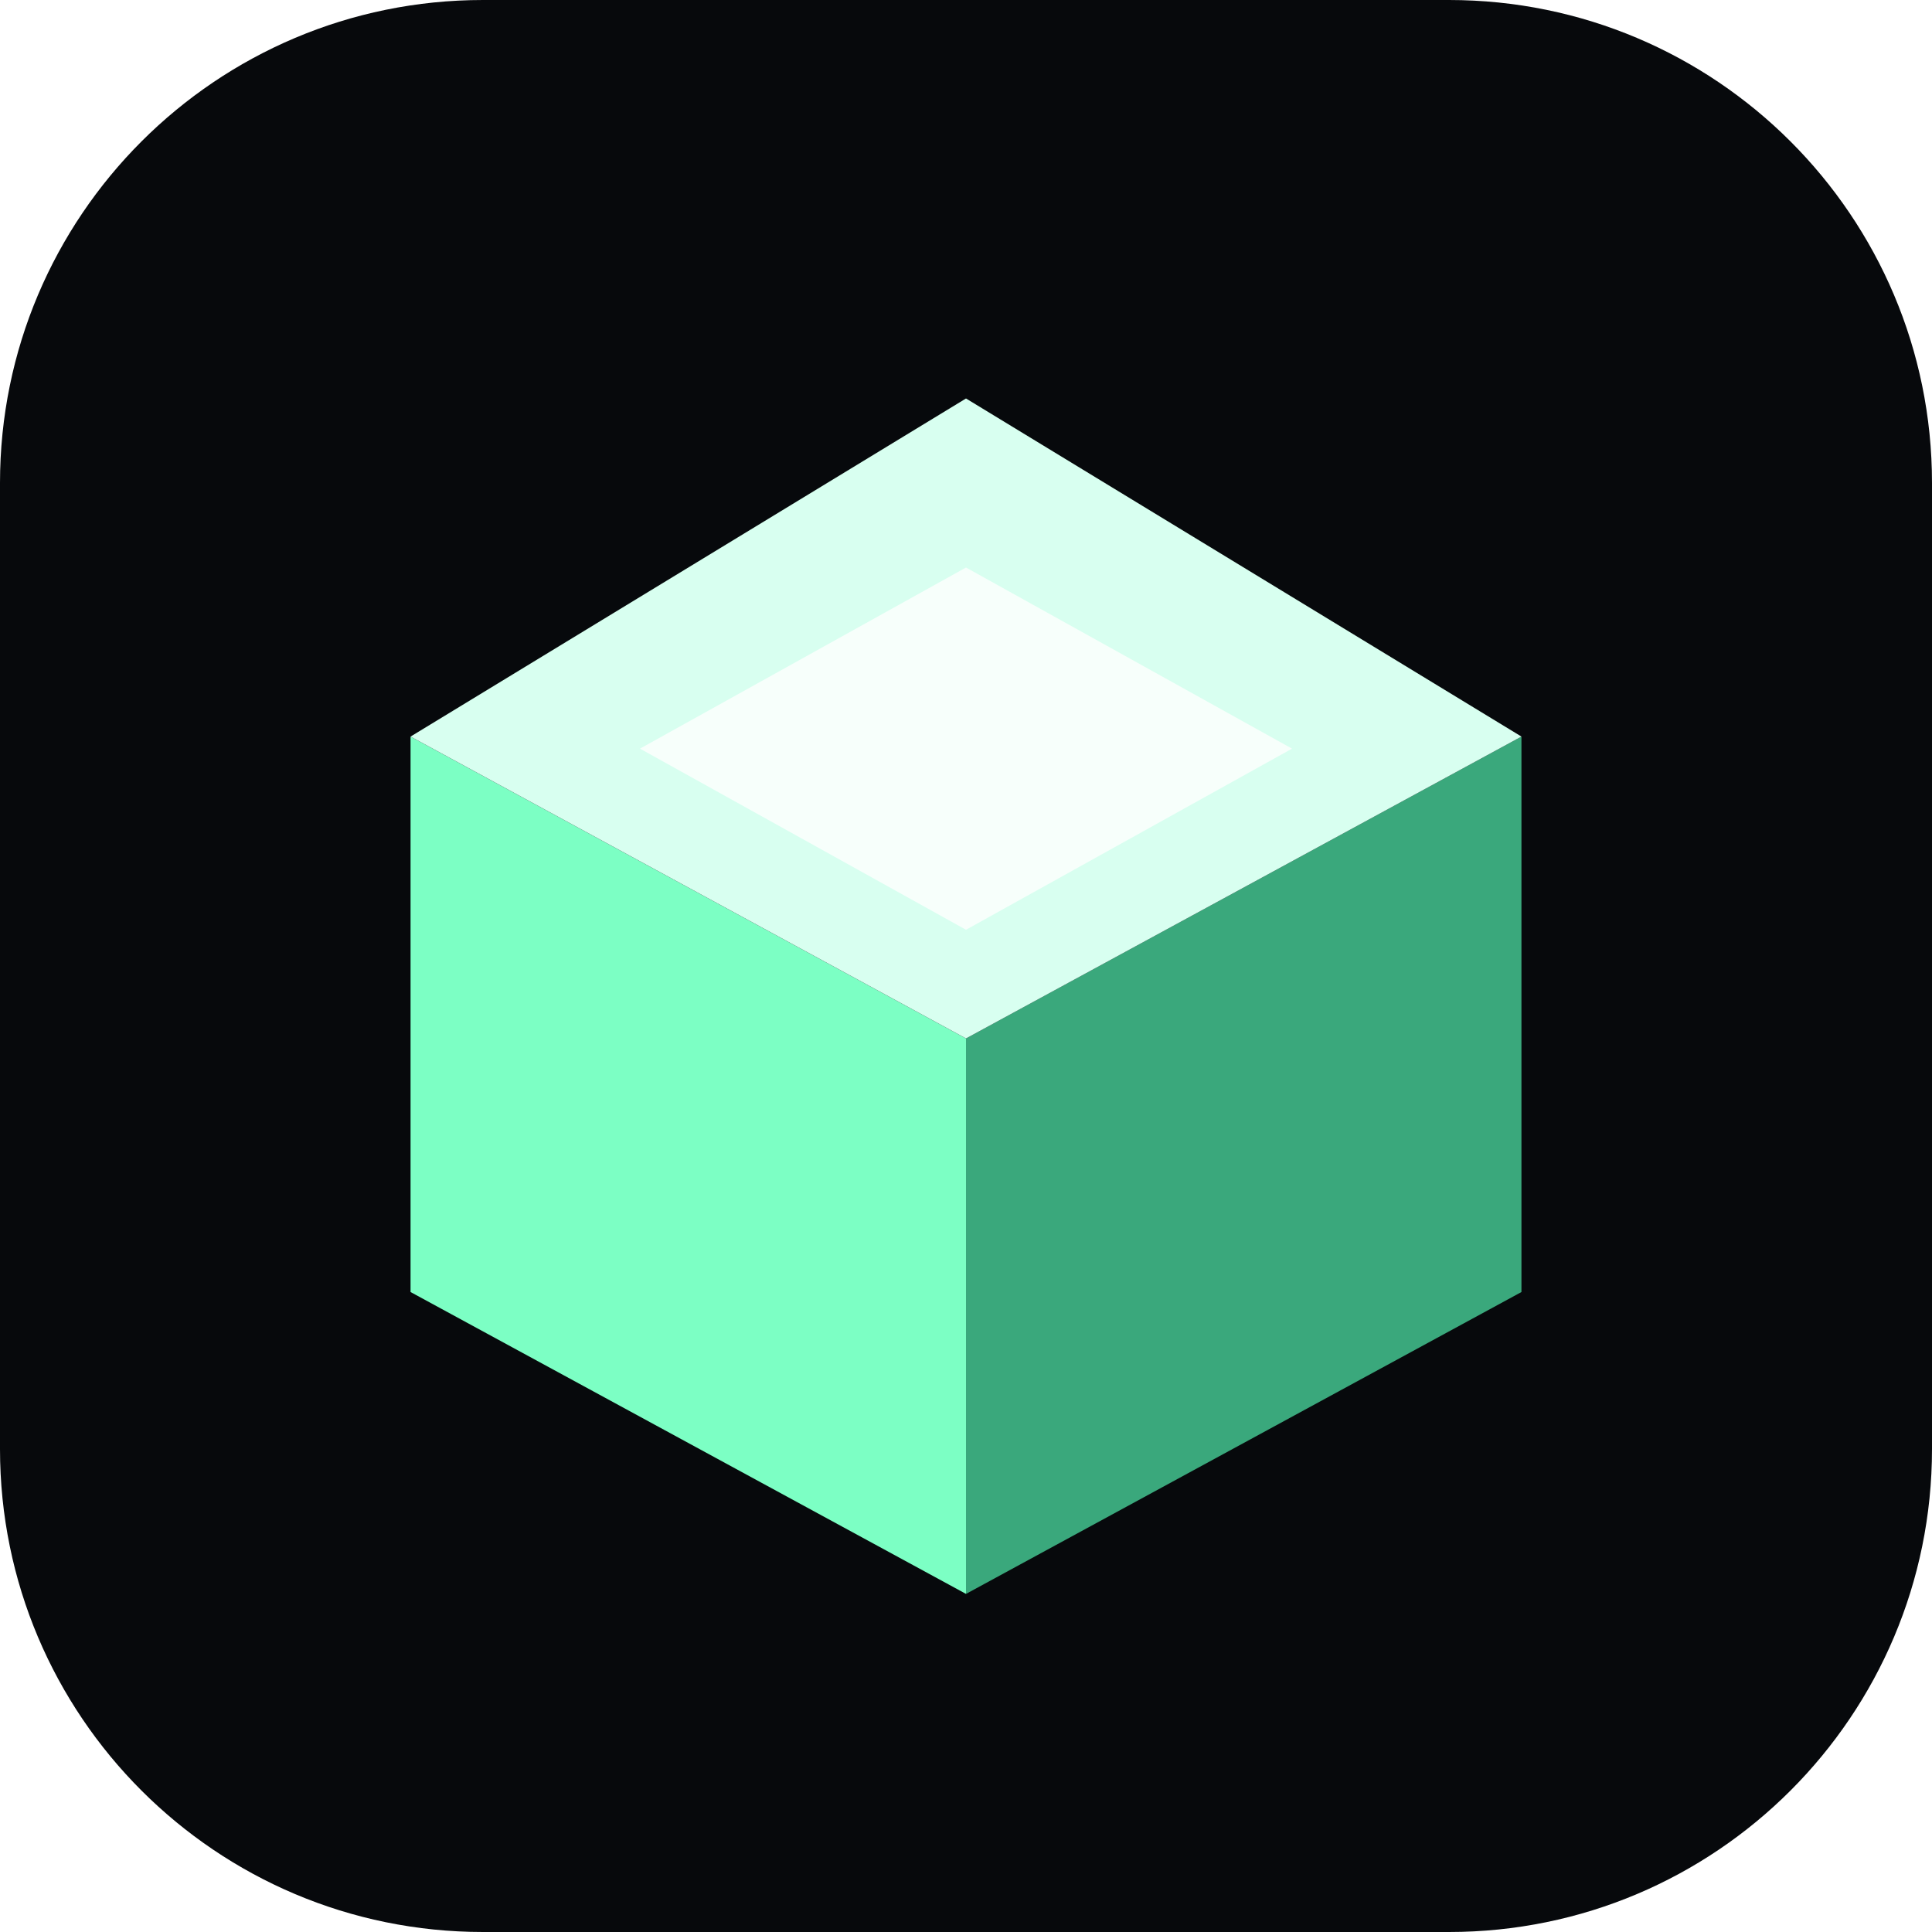
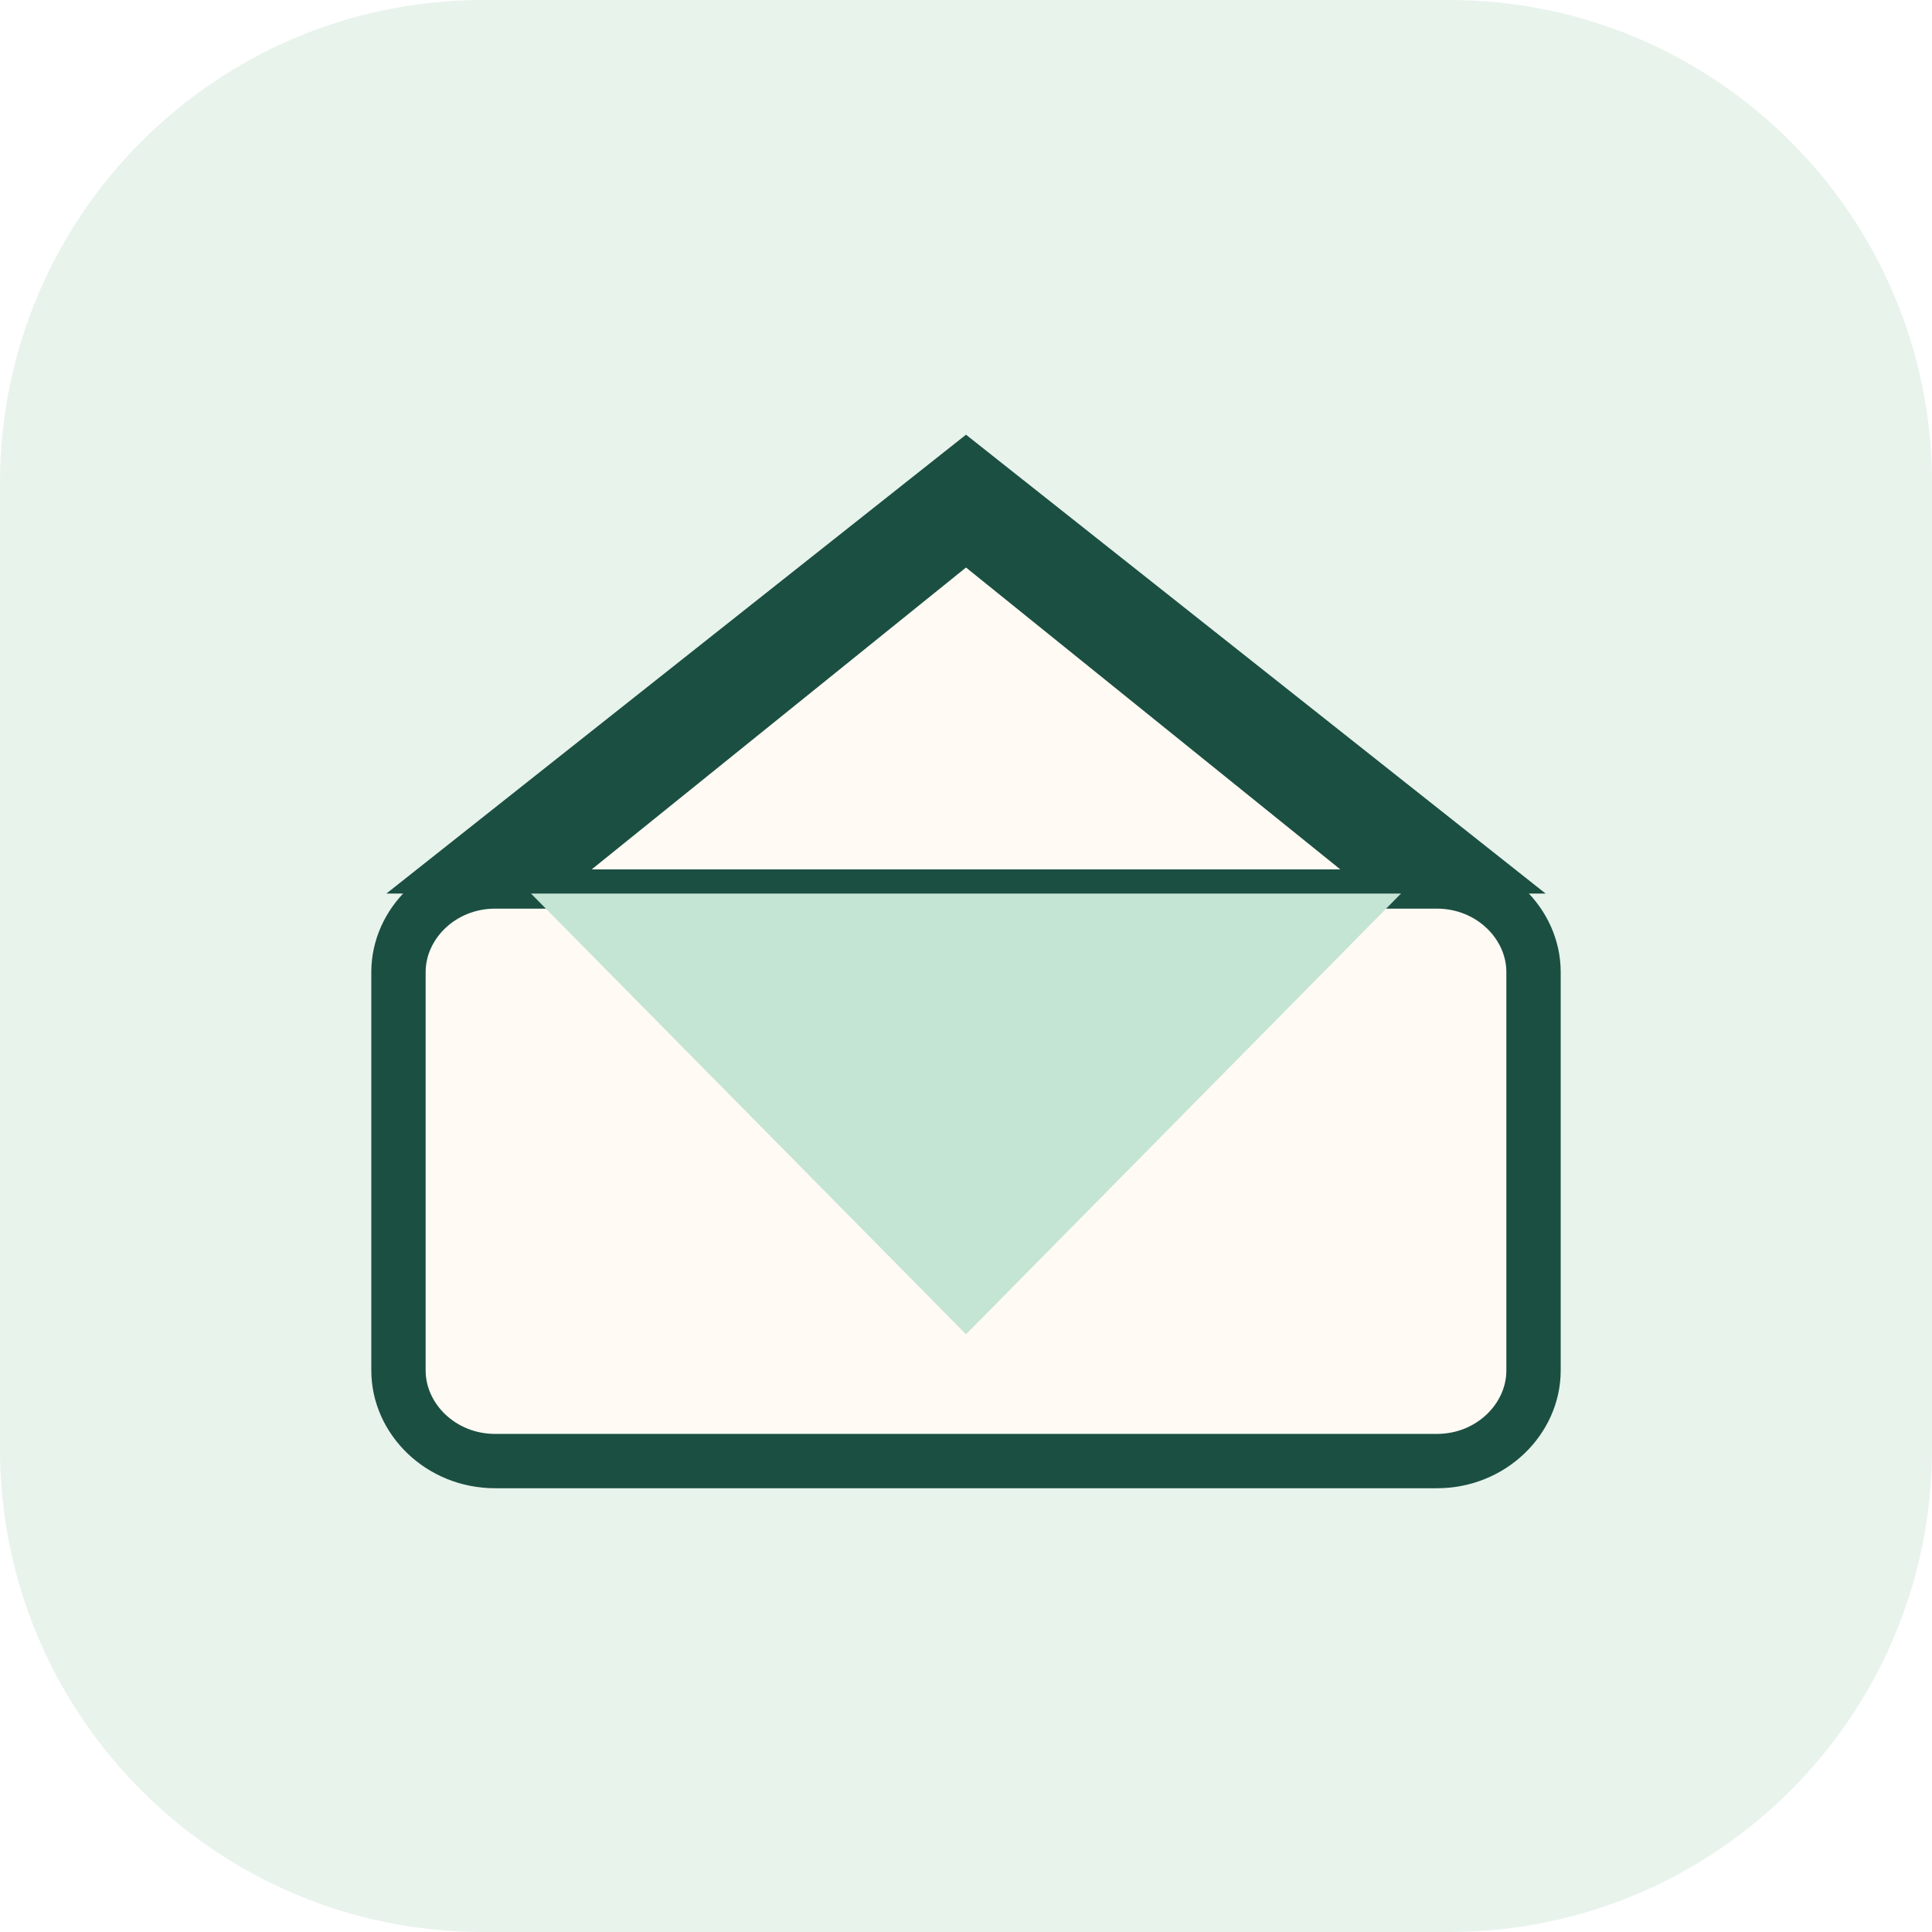
<svg xmlns="http://www.w3.org/2000/svg" viewBox="0 0 32 32" role="img" aria-label="Buget Familie">
-   <rect width="32" height="32" rx="8" fill="#07090c" />
-   <path fill="#3aa87c" d="M16 17.2 25.2 12.2v9.2L16 26.4Z" />
-   <path fill="#7cffc4" d="M6.8 12.2 16 17.2v9.2L6.8 21.4Z" />
-   <path fill="#d8fff0" d="M16 6.6 25.2 12.2 16 17.2 6.8 12.2Z" />
-   <path fill="#f7fffb" d="M16 9.4 21.4 12.4 16 15.4 10.6 12.4Z" />
+   <rect width="32" height="32" rx="8" fill="#E8F3EC" />
+   <path fill="#FFFAF3" stroke="#1B4F42" stroke-width=".9" d="M8.2 14.6h15.6c.9 0 1.6.7 1.6 1.5v6.6c0 .8-.7 1.5-1.6 1.5H8.2c-.9 0-1.6-.7-1.6-1.5v-6.6c0-.8.7-1.5 1.6-1.5z" />
+   <path fill="#C4E4D4" d="M8.4 14.4 16 22.1 23.6 14.4Z" />
+   <path fill="#1B4F42" d="M6.4 14.8 16 7.2 25.6 14.8Z" />
+   <path fill="#FFFAF3" d="M9.8 14.4 16 9.4 22.2 14.4Z" />
</svg>
